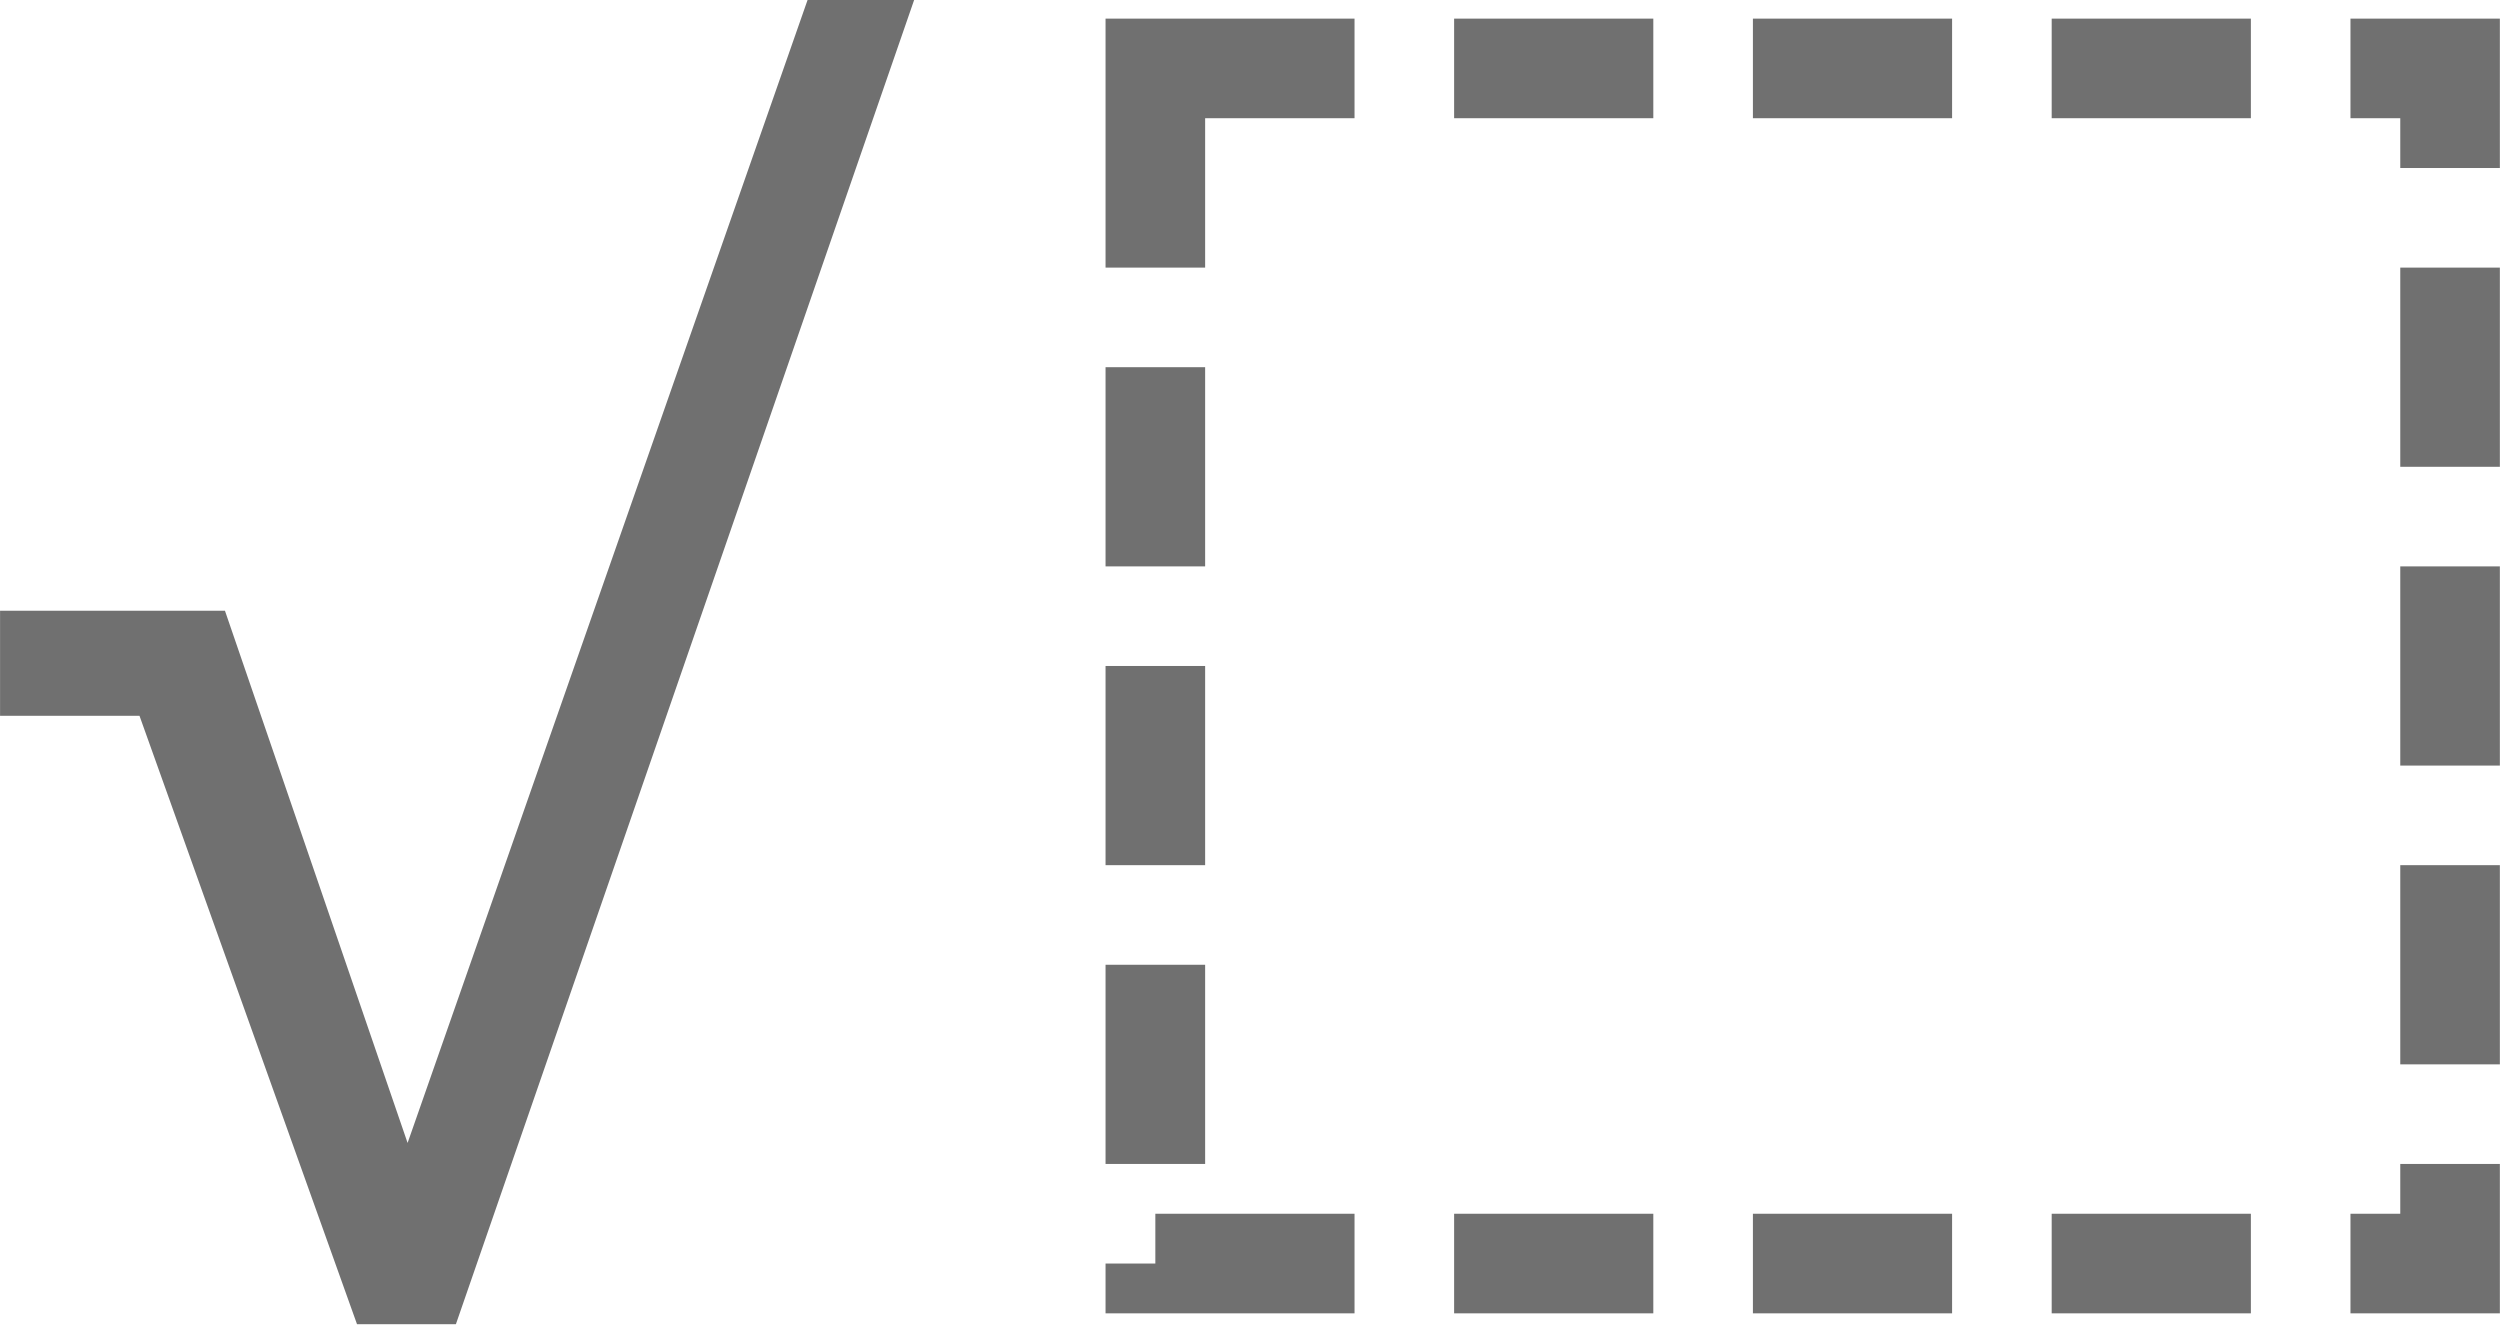
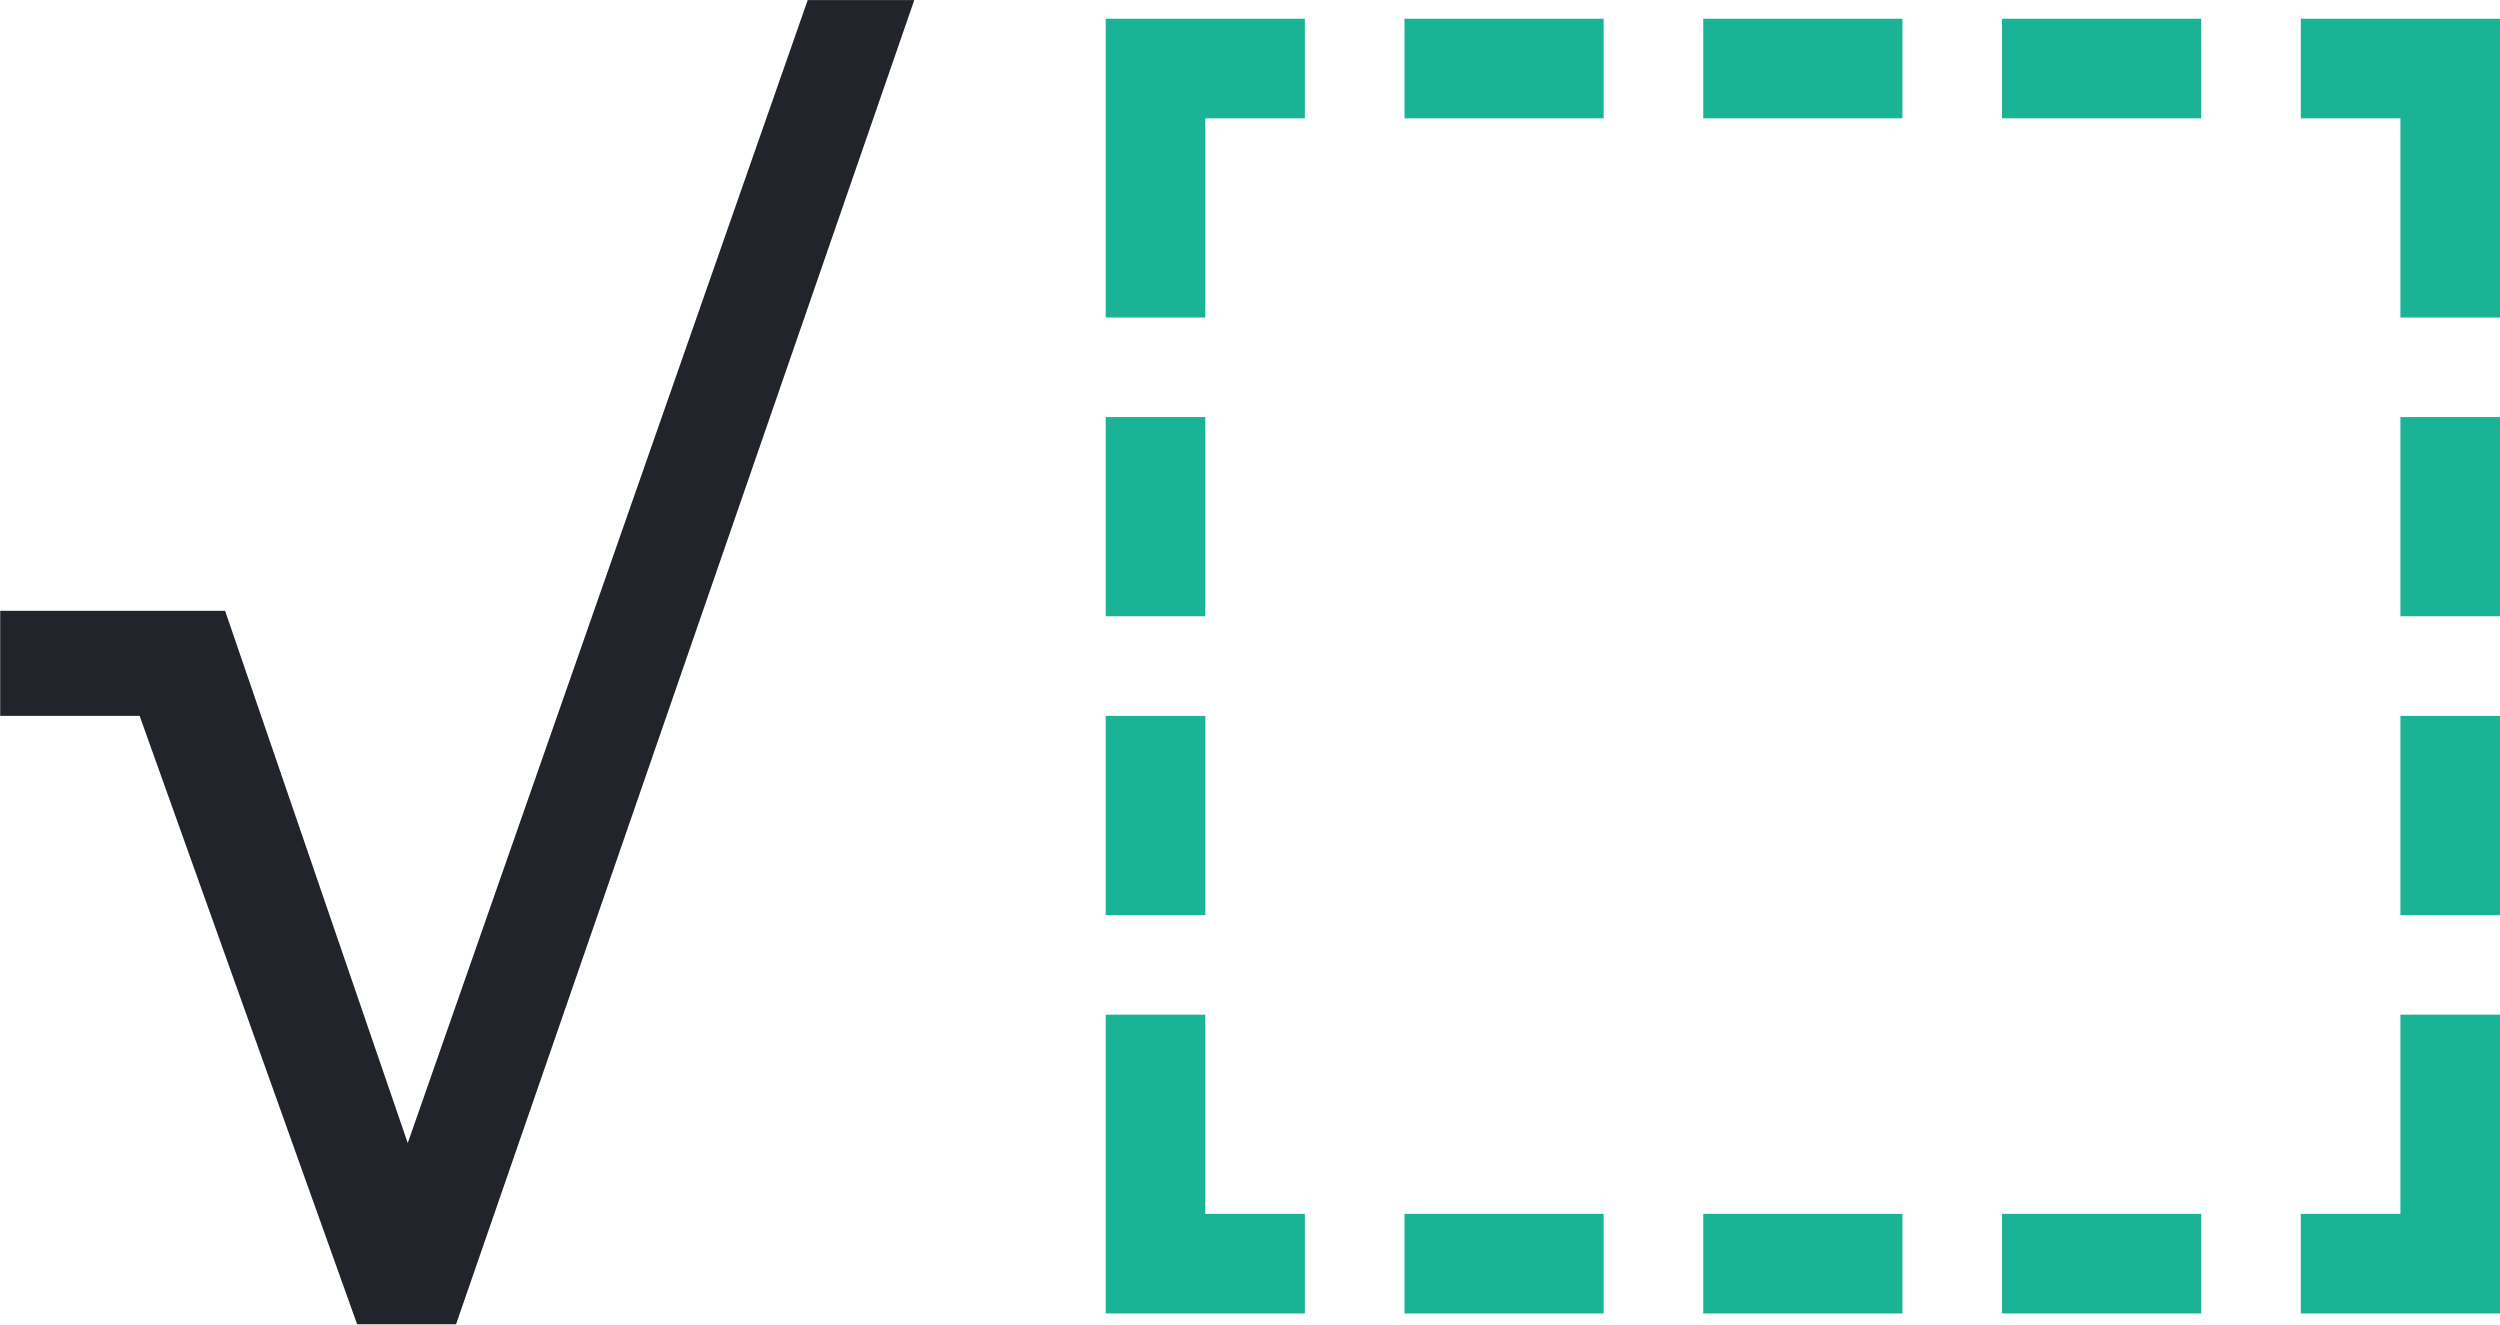
- <svg xmlns="http://www.w3.org/2000/svg" viewBox="0 0 25.102 13.297">
+ <svg xmlns="http://www.w3.org/2000/svg" width="25.102" height="13.297" viewBox="0 0 25.102 13.297">
  <defs>
-     <style>.a{fill:#707070;}.b,.d{fill:none;}.b{stroke:#707070;stroke-dasharray:2 1;}.c{stroke:none;}</style>
+     <style>.a{fill:#22242b;}.b{fill:none;stroke-dasharray:2 1;}.c,.d{stroke:none;}.d{fill:#1ab395;}</style>
  </defs>
-   <g transform="translate(15515.101 -156.813)">
-     <path class="a" d="M.477.109H-.516L-2.7-6H-4.1V-7.055h2.258L-.008-1.711,4.008-13.187h1.07Z" transform="translate(-15511 170)" />
-     <g class="b" transform="translate(-15504 157)">
-       <rect class="c" width="14" height="13" />
-       <rect class="d" x="0.5" y="0.5" width="13" height="12" />
-     </g>
+   <path class="a" d="M.477.109H-.516L-2.7-6H-4.1V-7.055h2.258L-.008-1.711,4.008-13.187h1.07Z" transform="translate(4.102 13.188)" />
+   <g class="b" transform="translate(11.102 0.188)">
+     <path class="c" d="M0,0H14V13H0Z" />
+     <path class="d" d="M 0 0 L 2 0 L 2 1 L 1 1 L 1 3 L 0 3 L 0 0 Z M 3 0 L 5 0 L 5 1 L 3 1 L 3 0 Z M 6 0 L 8 0 L 8 1 L 6 1 L 6 0 Z M 9 0 L 11 0 L 11 1 L 9 1 L 9 0 Z M 12 0 L 14 0 L 14 1 L 14 1 C 14 1 14 3 14 3 L 13 3 L 13 1 L 12 1 L 12 0 Z M 13 4 L 14 4 C 14 4 14 6 14 6 L 13 6 L 13 4 Z M 13 7 L 14 7 C 14 7 14 9 14 9 L 13 9 L 13 7 Z M 13 10 L 14 10 C 14 10 14 12 14 12 L 14 12 L 14 13 C 14 13 12 13 12 13 L 12 12 L 13 12 L 13 10 Z M 9 12 L 11 12 L 11 13 C 11 13 9 13 9 13 L 9 12 Z M 6 12 L 8 12 L 8 13 C 8 13 6 13 6 13 L 6 12 Z M 3 12 L 5 12 L 5 13 C 5 13 3 13 3 13 L 3 12 Z M 0 12 L 2 12 L 2 13 C 2 13 0 13 0 13 L 0 12 Z M 0 10 L 1 10 L 1 12 L 0 12 L 0 10 Z M 0 7 L 1 7 L 1 9 L 0 9 L 0 7 Z M 0 4 L 1 4 L 1 6 L 0 6 L 0 4 Z" />
  </g>
</svg>
